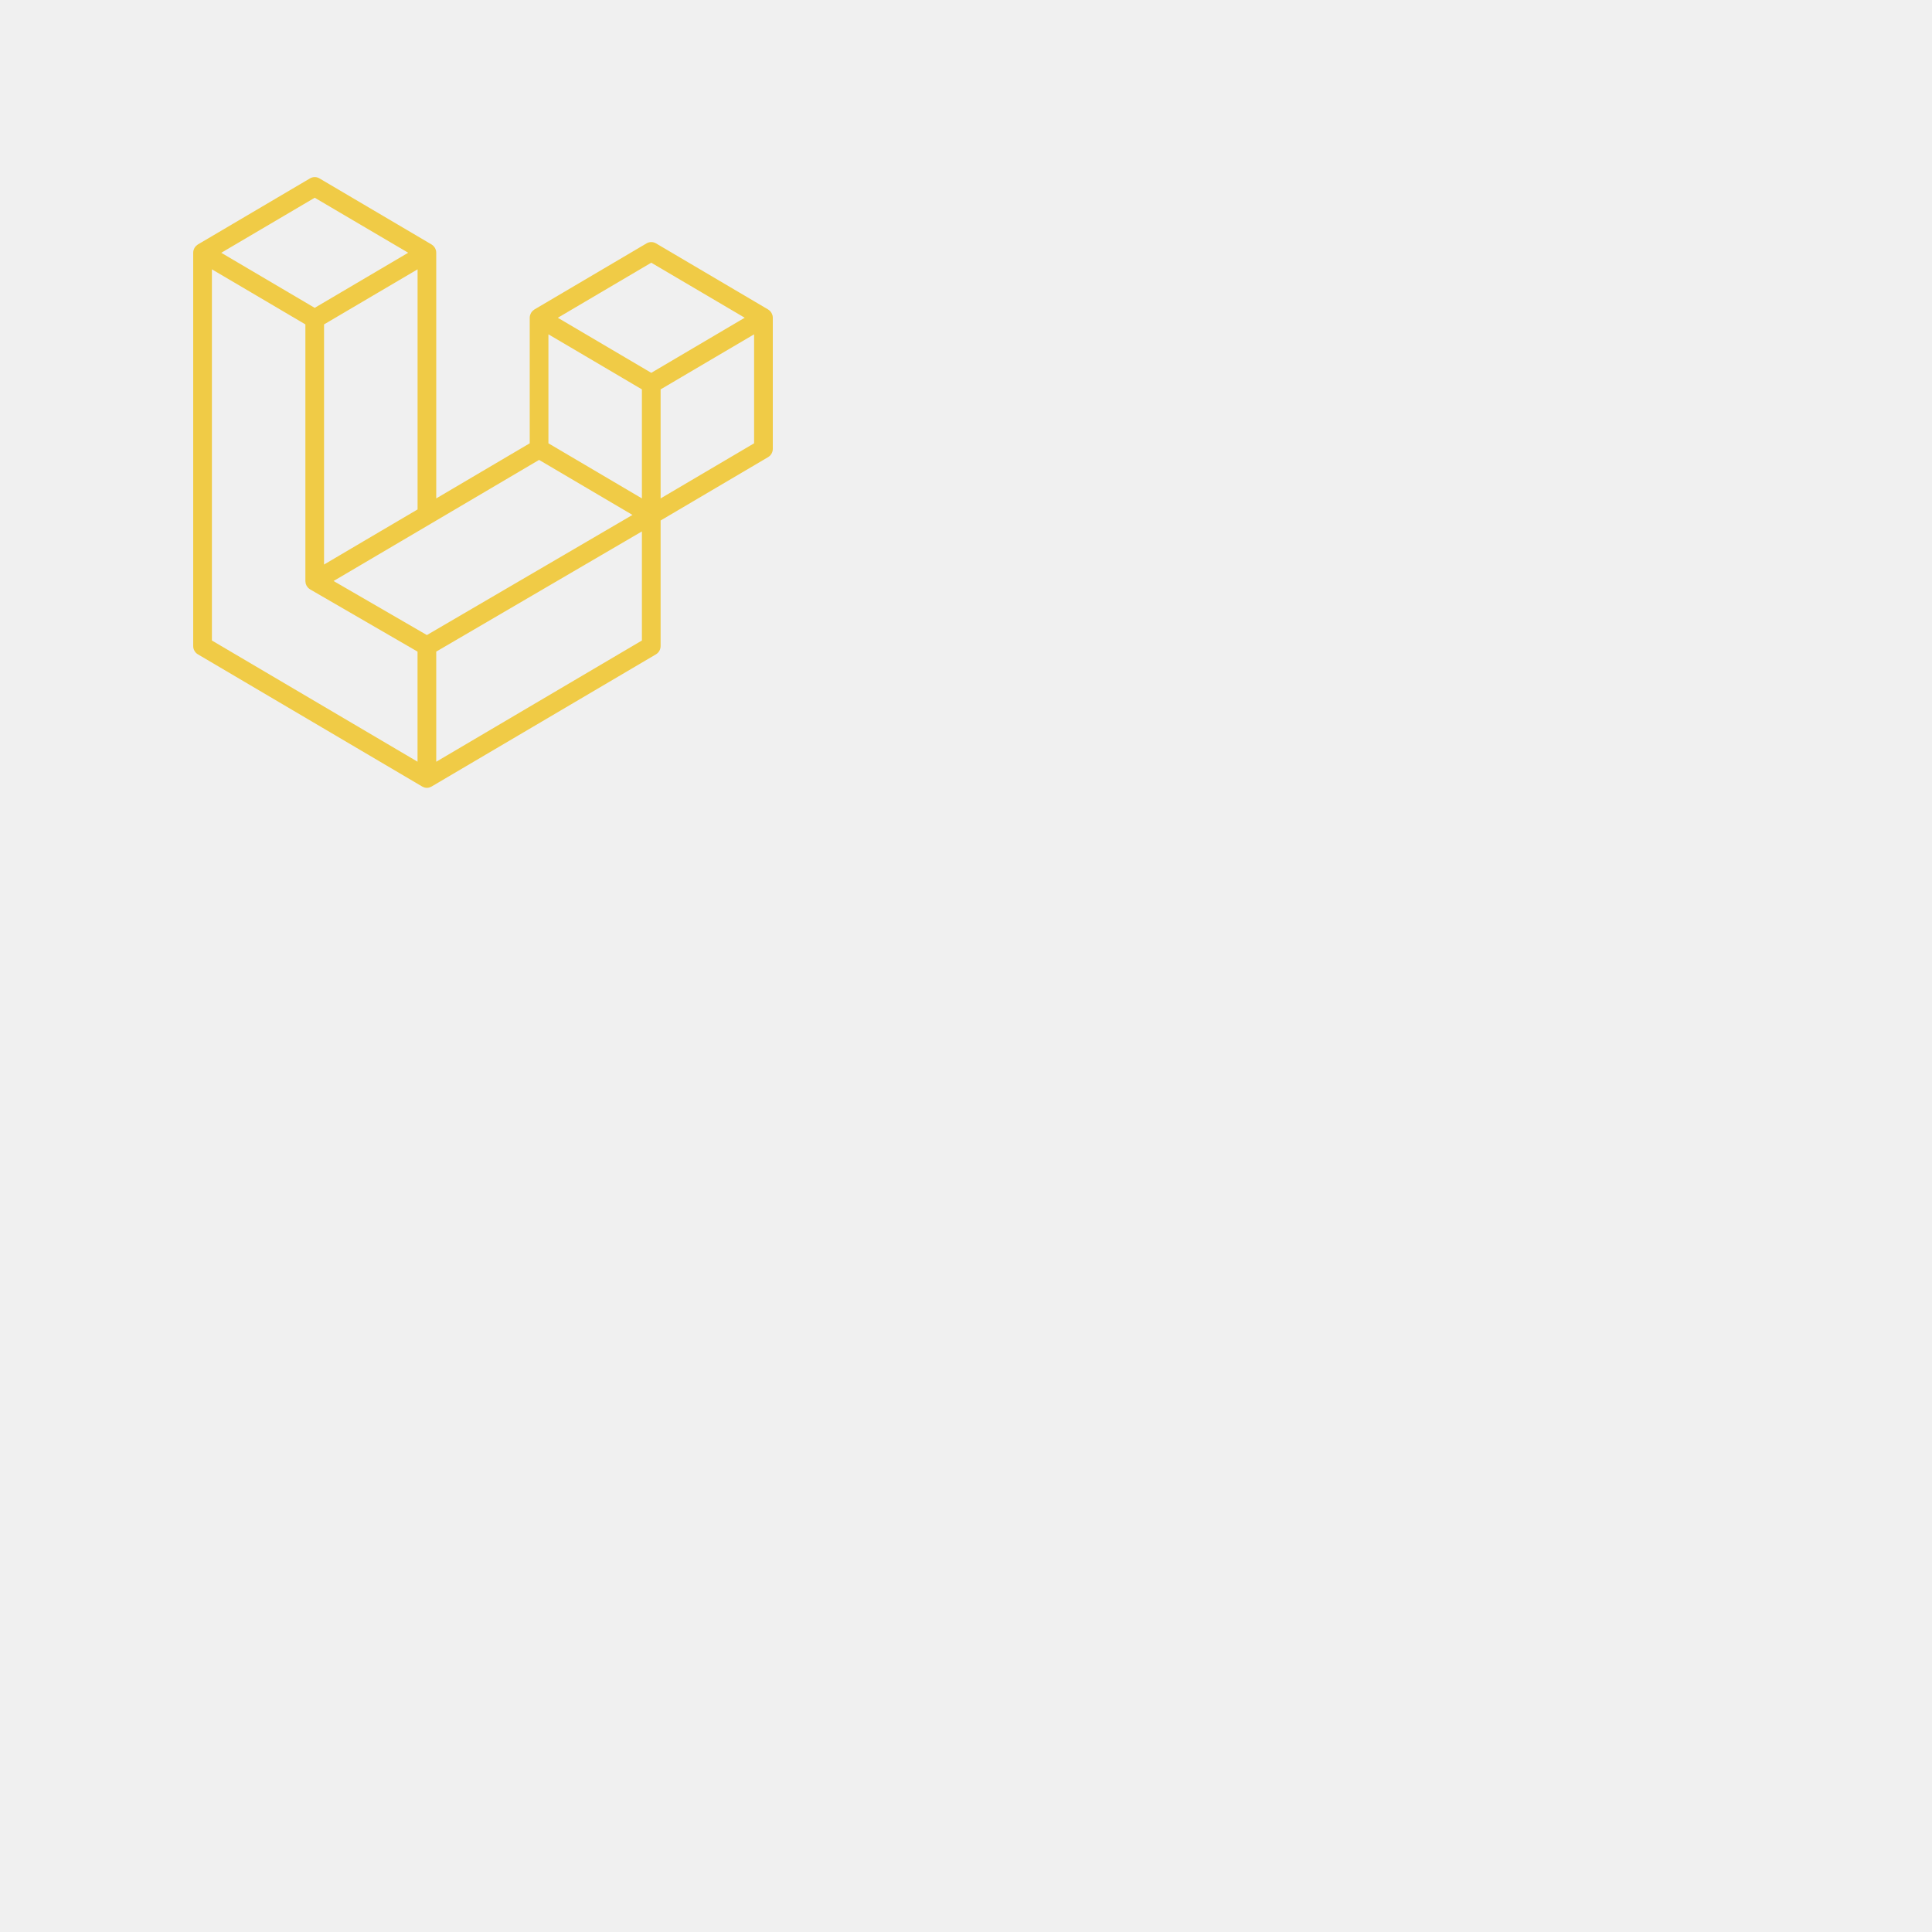
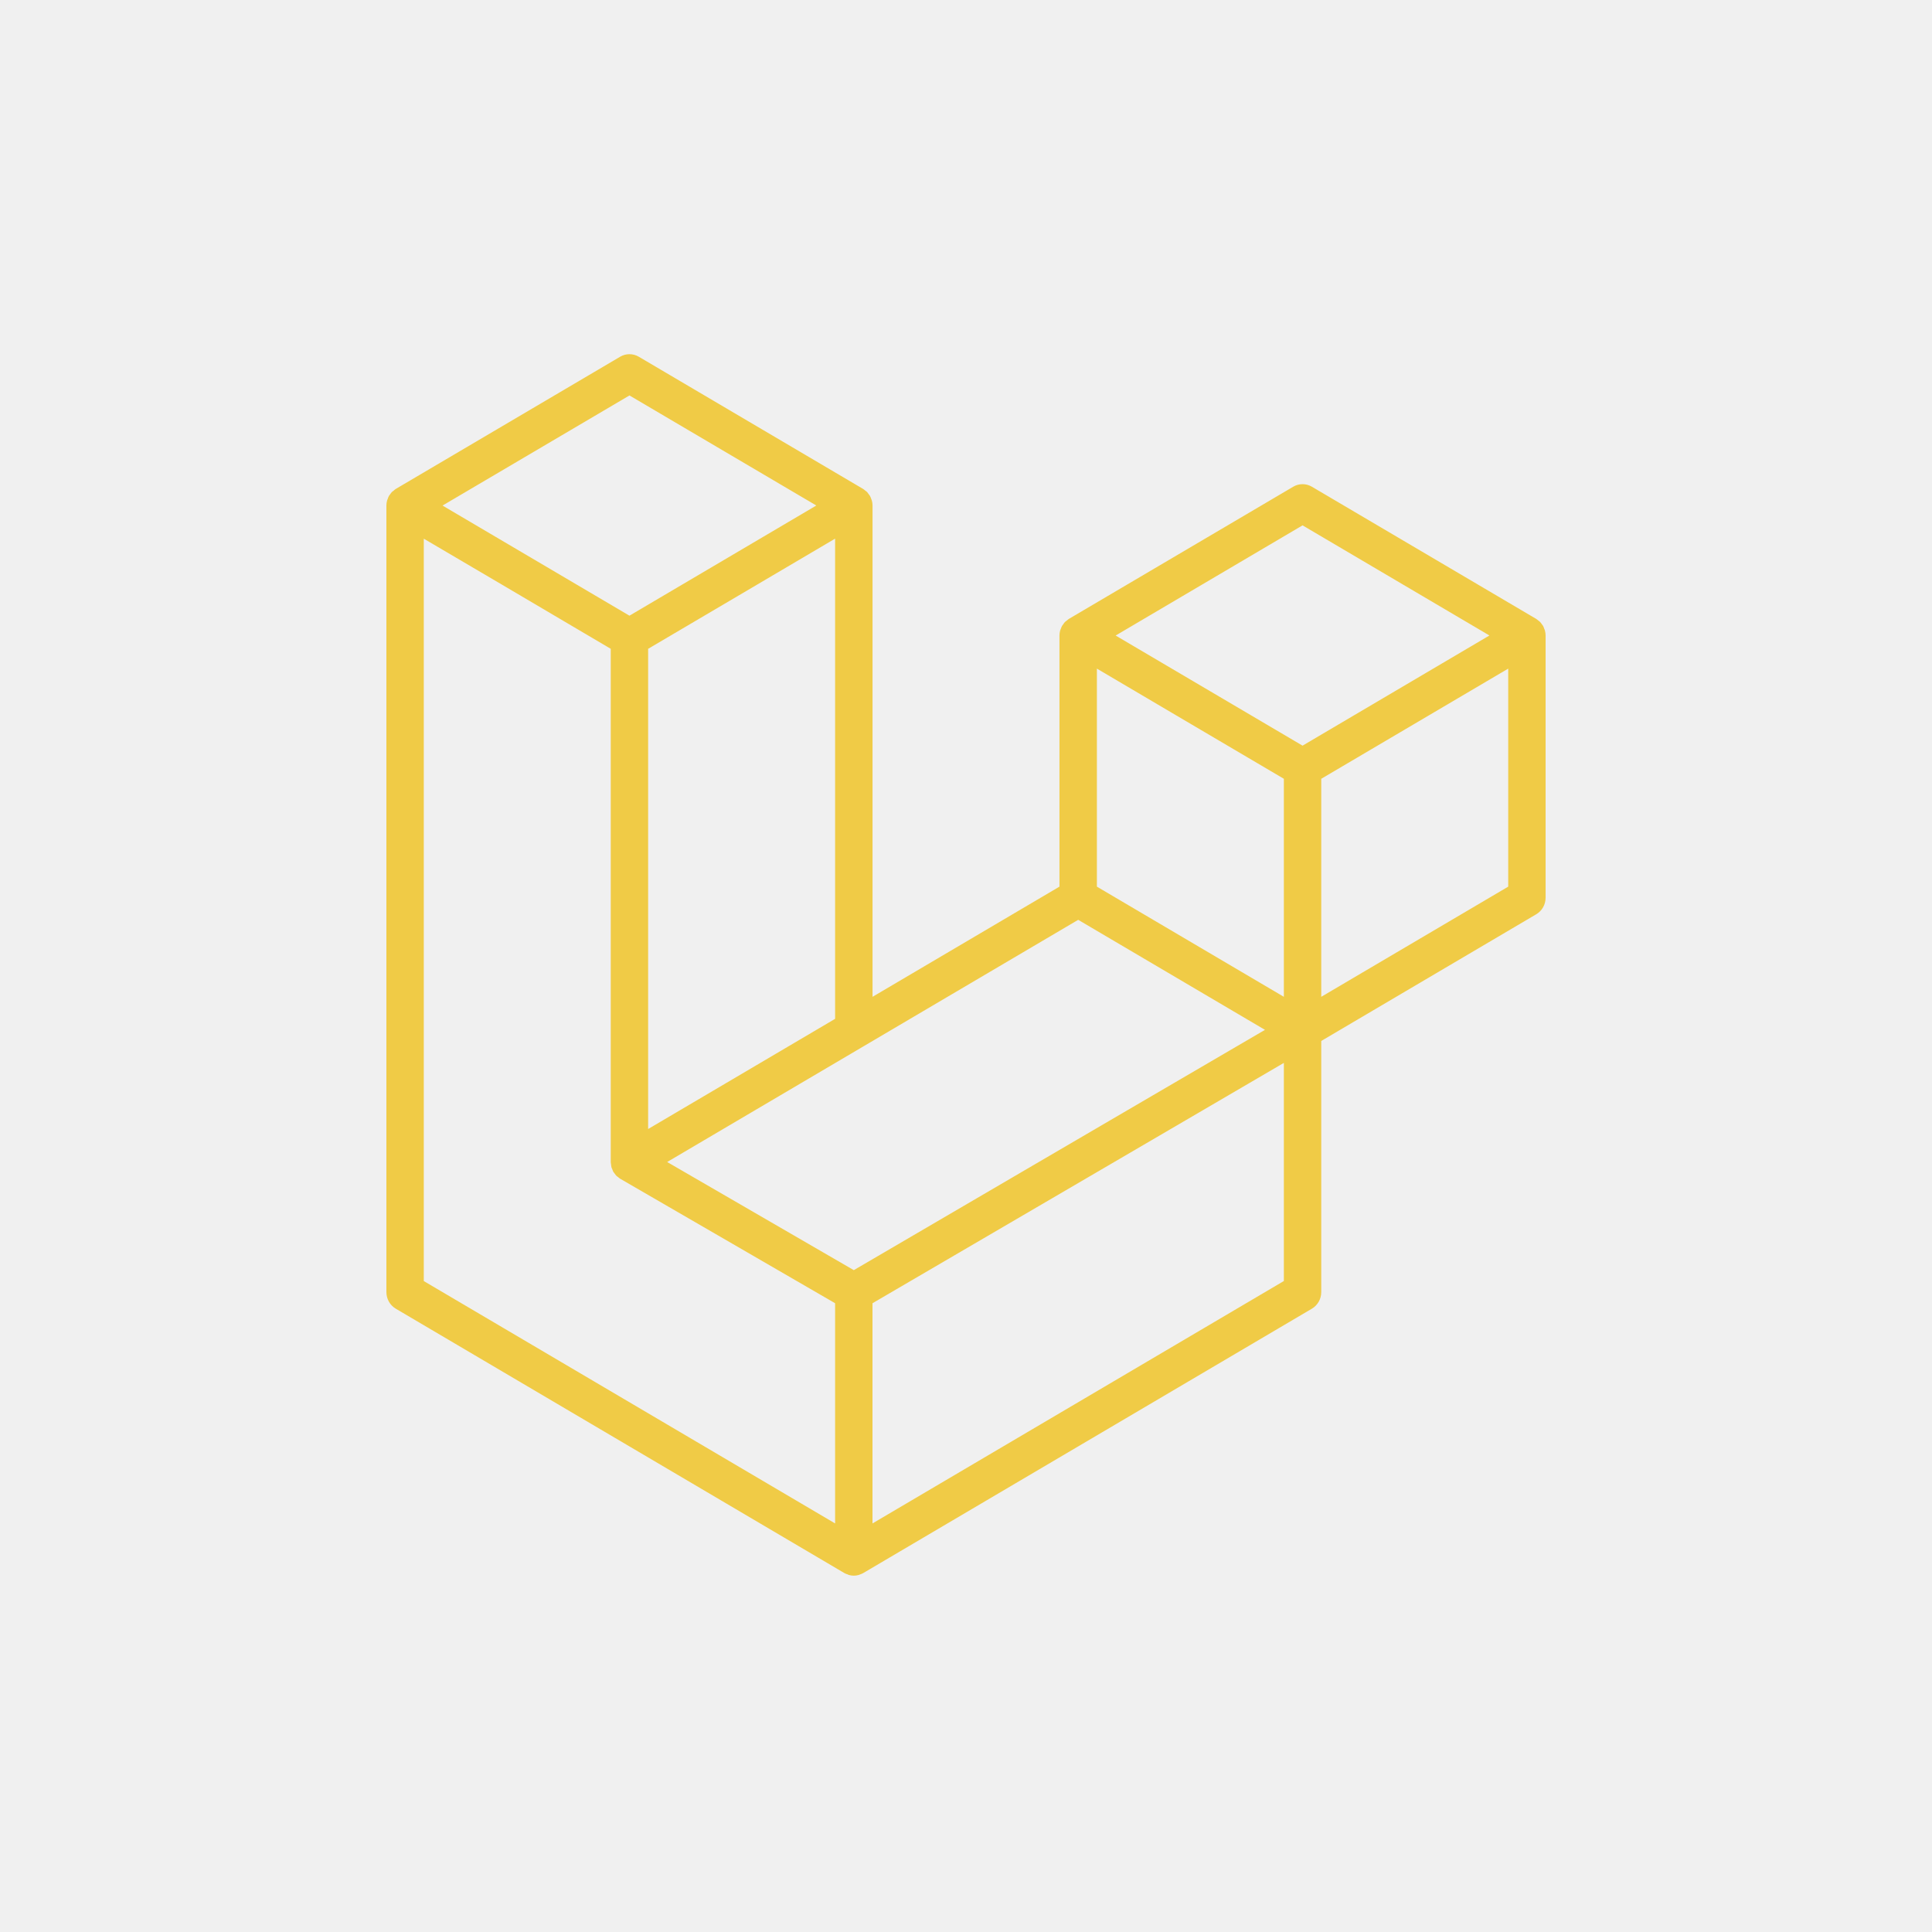
- <svg xmlns="http://www.w3.org/2000/svg" width="44" height="44" viewBox="0 0 44 44" fill="none">
-   <g clip-path="url(#clip0_232_366)">
-     <path d="M17.593 7.18C17.597 7.198 17.6 7.217 17.6 7.237V10.222C17.6 10.3 17.559 10.372 17.493 10.411L15.045 11.854V14.713C15.045 14.752 15.035 14.789 15.017 14.822C14.998 14.855 14.971 14.883 14.939 14.902L9.828 17.913C9.817 17.92 9.804 17.924 9.791 17.929C9.786 17.931 9.782 17.934 9.777 17.935C9.741 17.945 9.704 17.945 9.668 17.935C9.662 17.933 9.657 17.93 9.651 17.928C9.639 17.924 9.627 17.92 9.616 17.913L4.507 14.902C4.474 14.883 4.447 14.856 4.429 14.822C4.41 14.789 4.4 14.752 4.4 14.713V5.757C4.4 5.737 4.403 5.718 4.407 5.7C4.409 5.693 4.413 5.688 4.415 5.681C4.419 5.67 4.423 5.658 4.428 5.648C4.432 5.641 4.438 5.635 4.443 5.628C4.449 5.62 4.455 5.611 4.462 5.603C4.468 5.597 4.476 5.592 4.483 5.587C4.491 5.58 4.497 5.573 4.506 5.568H4.506L7.061 4.062C7.094 4.043 7.13 4.033 7.168 4.033C7.205 4.033 7.242 4.043 7.274 4.062L9.829 5.568H9.829C9.838 5.573 9.845 5.58 9.853 5.586C9.859 5.592 9.867 5.597 9.873 5.603C9.881 5.611 9.886 5.62 9.892 5.628C9.897 5.635 9.903 5.641 9.907 5.648C9.913 5.658 9.916 5.67 9.921 5.681C9.923 5.688 9.926 5.693 9.928 5.7C9.933 5.718 9.935 5.738 9.935 5.757V11.351L12.064 10.096V7.236C12.064 7.217 12.067 7.198 12.072 7.18C12.074 7.173 12.077 7.168 12.079 7.161C12.084 7.15 12.087 7.138 12.093 7.128C12.097 7.121 12.103 7.115 12.107 7.108C12.114 7.1 12.119 7.091 12.127 7.083C12.133 7.077 12.14 7.072 12.147 7.067C12.155 7.06 12.162 7.053 12.171 7.048H12.171L14.726 5.542C14.758 5.523 14.795 5.513 14.832 5.513C14.87 5.513 14.906 5.523 14.939 5.542L17.493 7.048C17.502 7.053 17.509 7.06 17.517 7.066C17.524 7.072 17.532 7.077 17.538 7.083C17.545 7.091 17.55 7.1 17.557 7.108C17.562 7.115 17.567 7.121 17.571 7.128C17.577 7.138 17.581 7.15 17.585 7.161C17.587 7.168 17.591 7.173 17.593 7.18V7.18ZM17.174 10.096V7.614L16.28 8.14L15.045 8.868V11.351L17.174 10.096H17.174V10.096ZM14.619 14.587V12.103L13.404 12.813L9.935 14.84V17.348L14.619 14.587V14.587ZM4.826 6.134V14.587L9.509 17.347V14.84L7.063 13.423L7.062 13.422L7.061 13.422C7.053 13.417 7.046 13.41 7.038 13.404C7.031 13.398 7.024 13.394 7.018 13.388L7.017 13.387C7.01 13.38 7.005 13.372 7 13.364C6.994 13.357 6.988 13.351 6.984 13.343L6.983 13.342C6.979 13.334 6.976 13.324 6.972 13.315C6.969 13.307 6.964 13.299 6.962 13.29V13.29C6.959 13.28 6.959 13.269 6.958 13.258C6.957 13.25 6.955 13.242 6.955 13.234V7.388L5.72 6.66L4.826 6.134V6.134ZM7.168 4.503L5.039 5.757L7.167 7.011L9.296 5.756L7.167 4.503H7.168ZM8.275 12.329L9.51 11.602V6.134L8.616 6.66L7.38 7.388V12.857L8.275 12.329V12.329ZM14.832 5.983L12.704 7.237L14.832 8.491L16.96 7.236L14.832 5.983H14.832ZM14.619 8.868L13.384 8.14L12.49 7.614V10.096L13.725 10.824L14.619 11.351V8.868H14.619ZM9.722 14.463L12.844 12.639L14.404 11.727L12.277 10.474L9.829 11.917L7.597 13.232L9.722 14.463Z" fill="#F0CB46" />
+ <svg xmlns="http://www.w3.org/2000/svg" width="40" height="40" viewBox="0 0 40 40" fill="none">
+   <g clip-path="url(#clip0_2_156)">
+     <path d="M31.986 13.054C31.995 13.088 32 13.123 32 13.158V18.586C32 18.728 31.926 18.859 31.806 18.929L27.355 21.552V26.752C27.355 26.821 27.337 26.89 27.303 26.95C27.269 27.01 27.22 27.06 27.161 27.095L17.87 32.57C17.849 32.582 17.826 32.59 17.802 32.599C17.794 32.601 17.785 32.607 17.776 32.609C17.711 32.627 17.643 32.627 17.578 32.609C17.567 32.606 17.558 32.6 17.548 32.596C17.526 32.589 17.504 32.582 17.484 32.57L8.194 27.095C8.135 27.06 8.086 27.01 8.052 26.95C8.018 26.89 8 26.821 8 26.752V10.467C8 10.431 8.005 10.397 8.014 10.363C8.016 10.352 8.023 10.341 8.027 10.33C8.034 10.309 8.041 10.288 8.052 10.268C8.059 10.256 8.07 10.245 8.078 10.233C8.089 10.217 8.1 10.201 8.113 10.187C8.124 10.176 8.138 10.168 8.151 10.158C8.165 10.146 8.177 10.133 8.193 10.123H8.194L12.839 7.386C12.898 7.351 12.964 7.333 13.032 7.333C13.1 7.333 13.167 7.351 13.226 7.386L17.87 10.123H17.871C17.887 10.133 17.9 10.146 17.914 10.157C17.927 10.167 17.941 10.176 17.952 10.187C17.965 10.201 17.975 10.218 17.986 10.233C17.995 10.245 18.006 10.256 18.012 10.268C18.024 10.288 18.03 10.309 18.038 10.33C18.041 10.341 18.048 10.352 18.051 10.364C18.06 10.397 18.065 10.432 18.065 10.467V20.638L21.935 18.357V13.157C21.935 13.123 21.94 13.088 21.949 13.054C21.952 13.043 21.959 13.032 21.962 13.021C21.97 13 21.977 12.979 21.988 12.959C21.995 12.947 22.005 12.936 22.014 12.924C22.025 12.908 22.035 12.892 22.048 12.878C22.06 12.867 22.074 12.858 22.086 12.848C22.101 12.837 22.113 12.824 22.129 12.814H22.129L26.775 10.077C26.833 10.042 26.9 10.024 26.968 10.024C27.036 10.024 27.102 10.042 27.161 10.077L31.806 12.814C31.823 12.824 31.835 12.837 31.85 12.848C31.862 12.858 31.876 12.867 31.887 12.878C31.901 12.892 31.91 12.908 31.922 12.924C31.93 12.936 31.941 12.947 31.948 12.959C31.959 12.979 31.965 13 31.973 13.021C31.977 13.032 31.984 13.043 31.986 13.054V13.054ZM31.226 18.357V13.843L29.6 14.801L27.355 16.124V20.638L31.226 18.357H31.226V18.357ZM26.581 26.523V22.006L24.372 23.297L18.064 26.982V31.541L26.581 26.522V26.523ZM8.774 11.152V26.523L17.29 31.541V26.982L12.841 24.405L12.84 24.404L12.838 24.403C12.823 24.394 12.81 24.381 12.796 24.37C12.784 24.36 12.77 24.353 12.76 24.342L12.759 24.34C12.746 24.328 12.737 24.312 12.727 24.299C12.717 24.285 12.706 24.274 12.698 24.26L12.697 24.259C12.689 24.244 12.683 24.226 12.677 24.209C12.671 24.194 12.662 24.18 12.659 24.165V24.164C12.654 24.145 12.653 24.125 12.651 24.106C12.649 24.091 12.645 24.077 12.645 24.062V13.433L10.4 12.109L8.774 11.153V11.152ZM13.033 8.187L9.162 10.467L13.032 12.747L16.901 10.466L13.032 8.187H13.033ZM15.045 22.417L17.29 21.094V11.152L15.665 12.11L13.419 13.433V23.375L15.045 22.417V22.417ZM26.968 10.877L23.098 13.158L26.968 15.438L30.837 13.157L26.968 10.877H26.968ZM26.581 16.124L24.335 14.801L22.71 13.843V18.357L24.955 19.68L26.581 20.638V16.124H26.581ZM17.677 26.297L23.352 22.98L26.19 21.322L22.323 19.044L17.871 21.667L13.813 24.058L17.677 26.297Z" fill="#F0CB46" />
  </g>
  <defs>
-     <clipPath id="clip0_232_366">
-       <rect width="26.4" height="28" fill="white" transform="translate(4.3999 4.03333)" />
+     <clipPath id="clip0_2_156">
+       <rect width="24" height="25.333" fill="white" transform="translate(8.00003 7.33333)" />
    </clipPath>
  </defs>
</svg>
